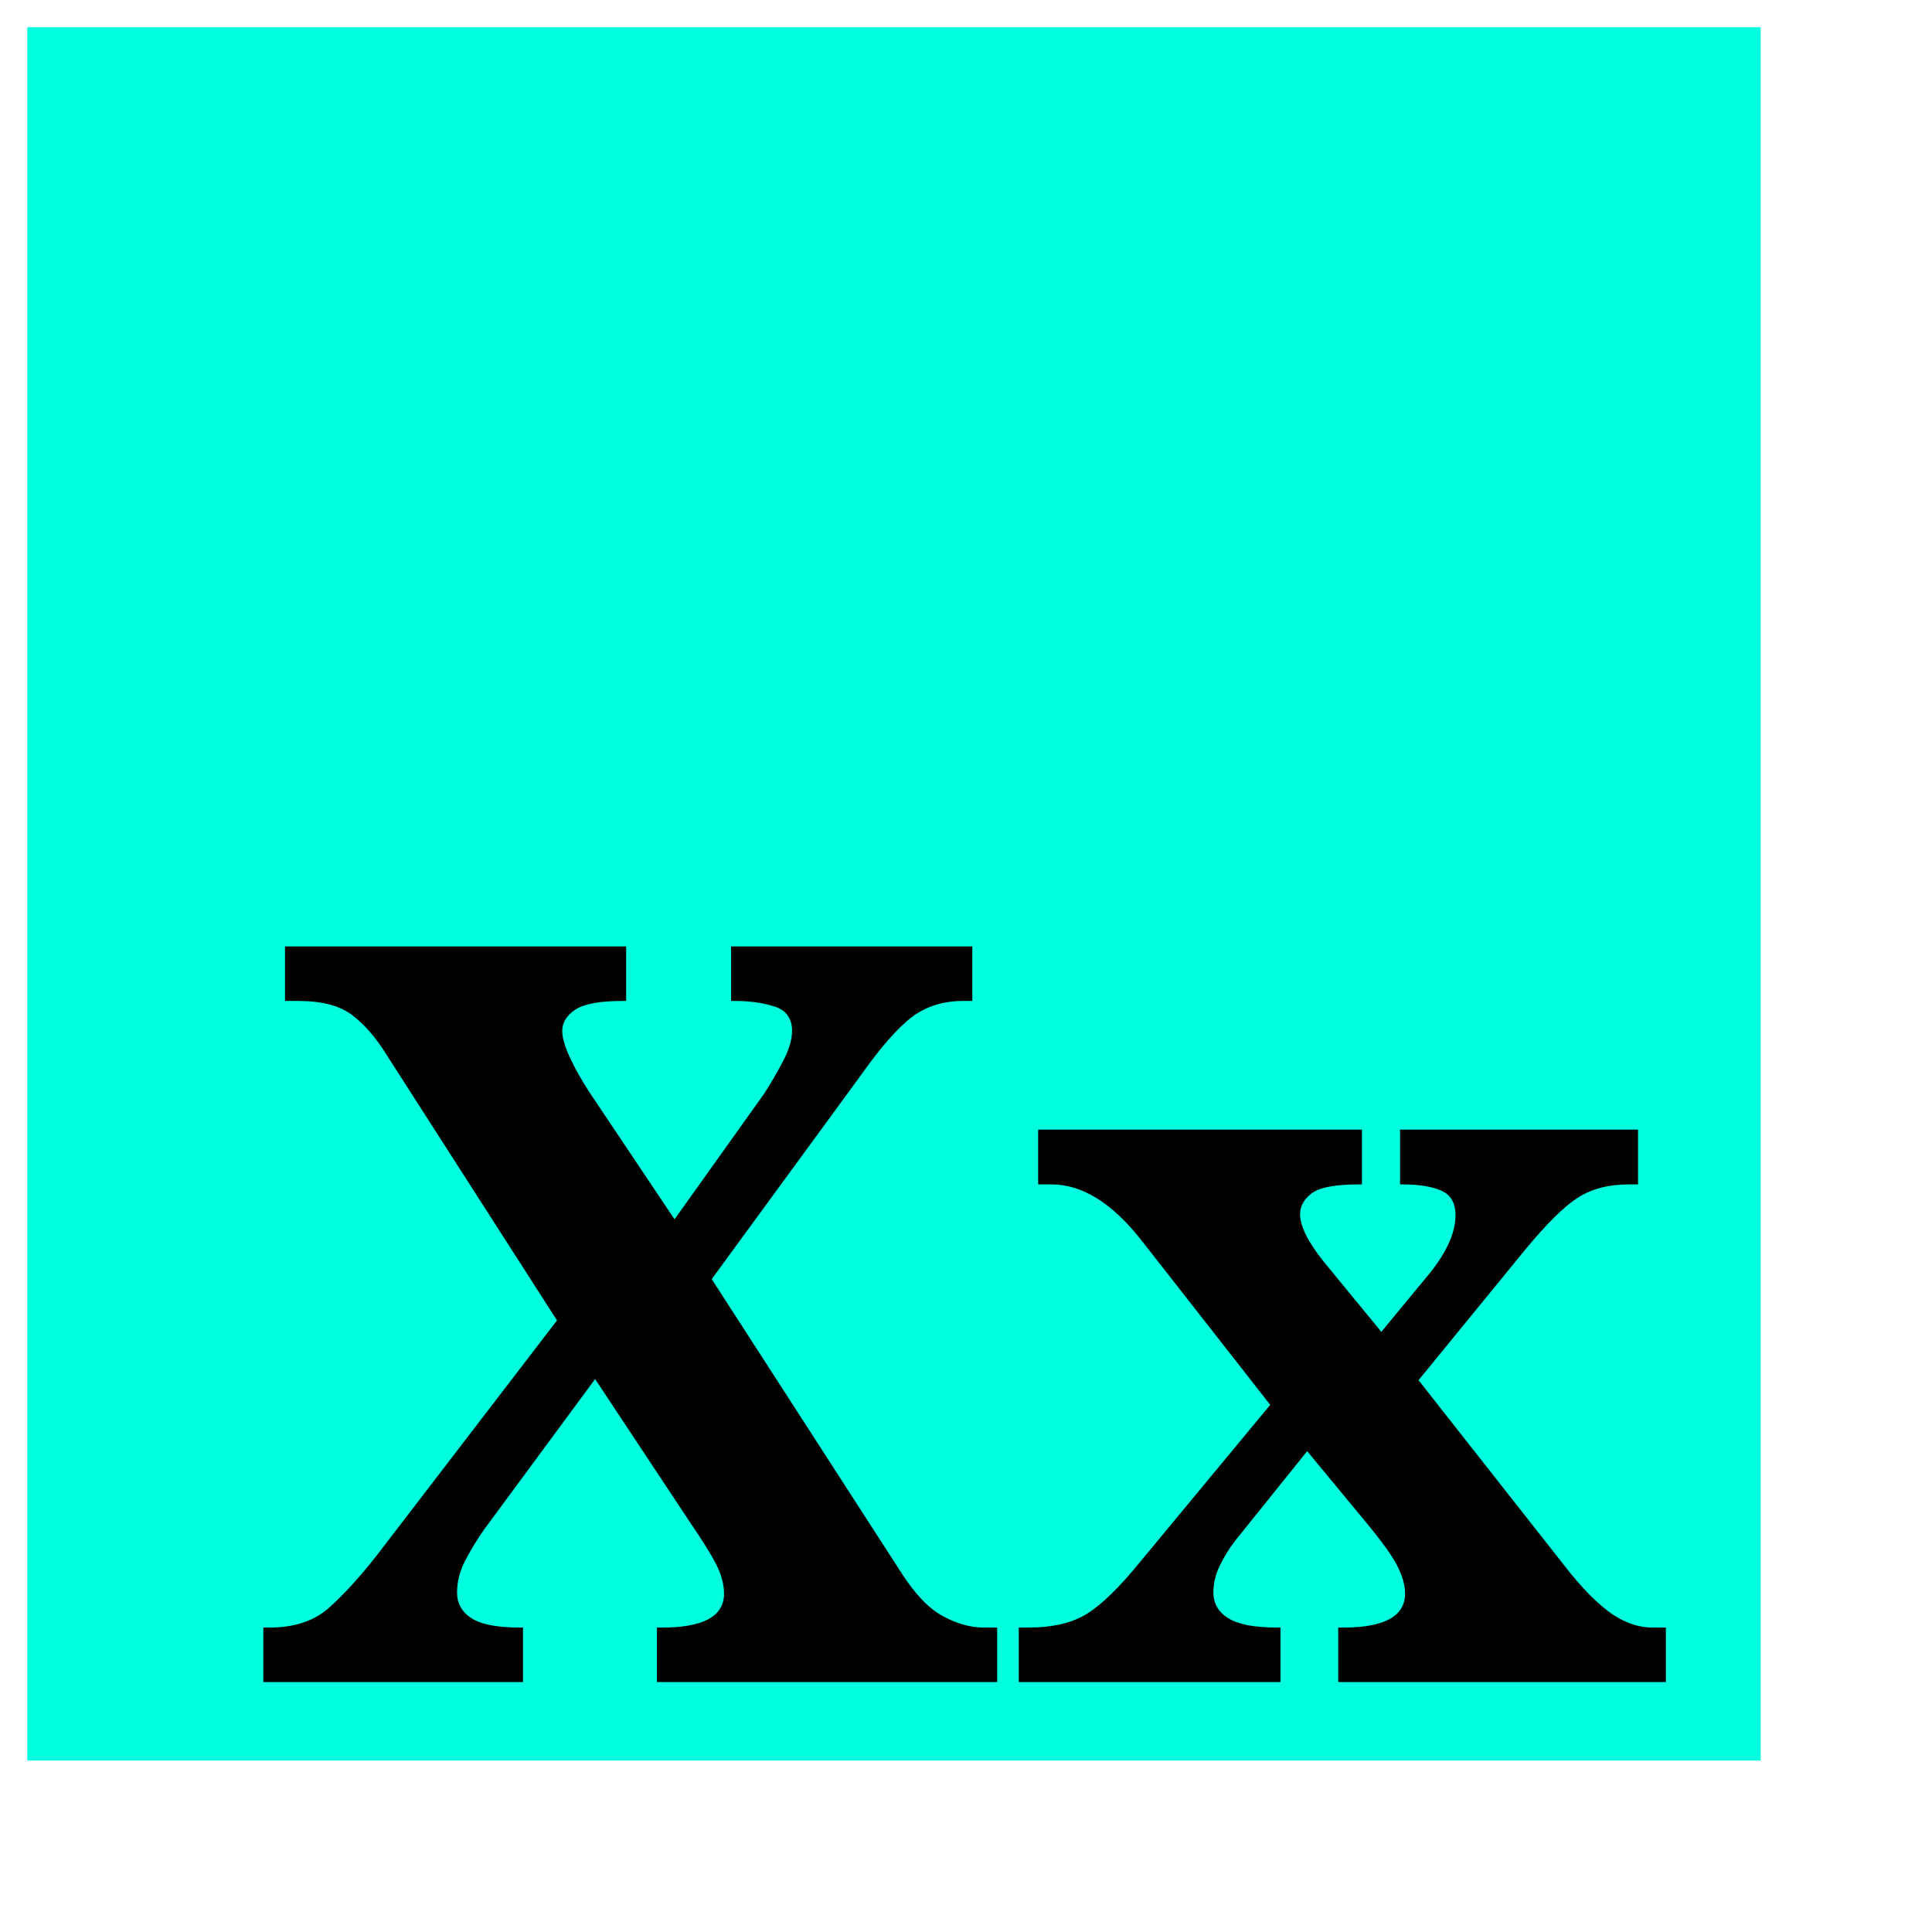
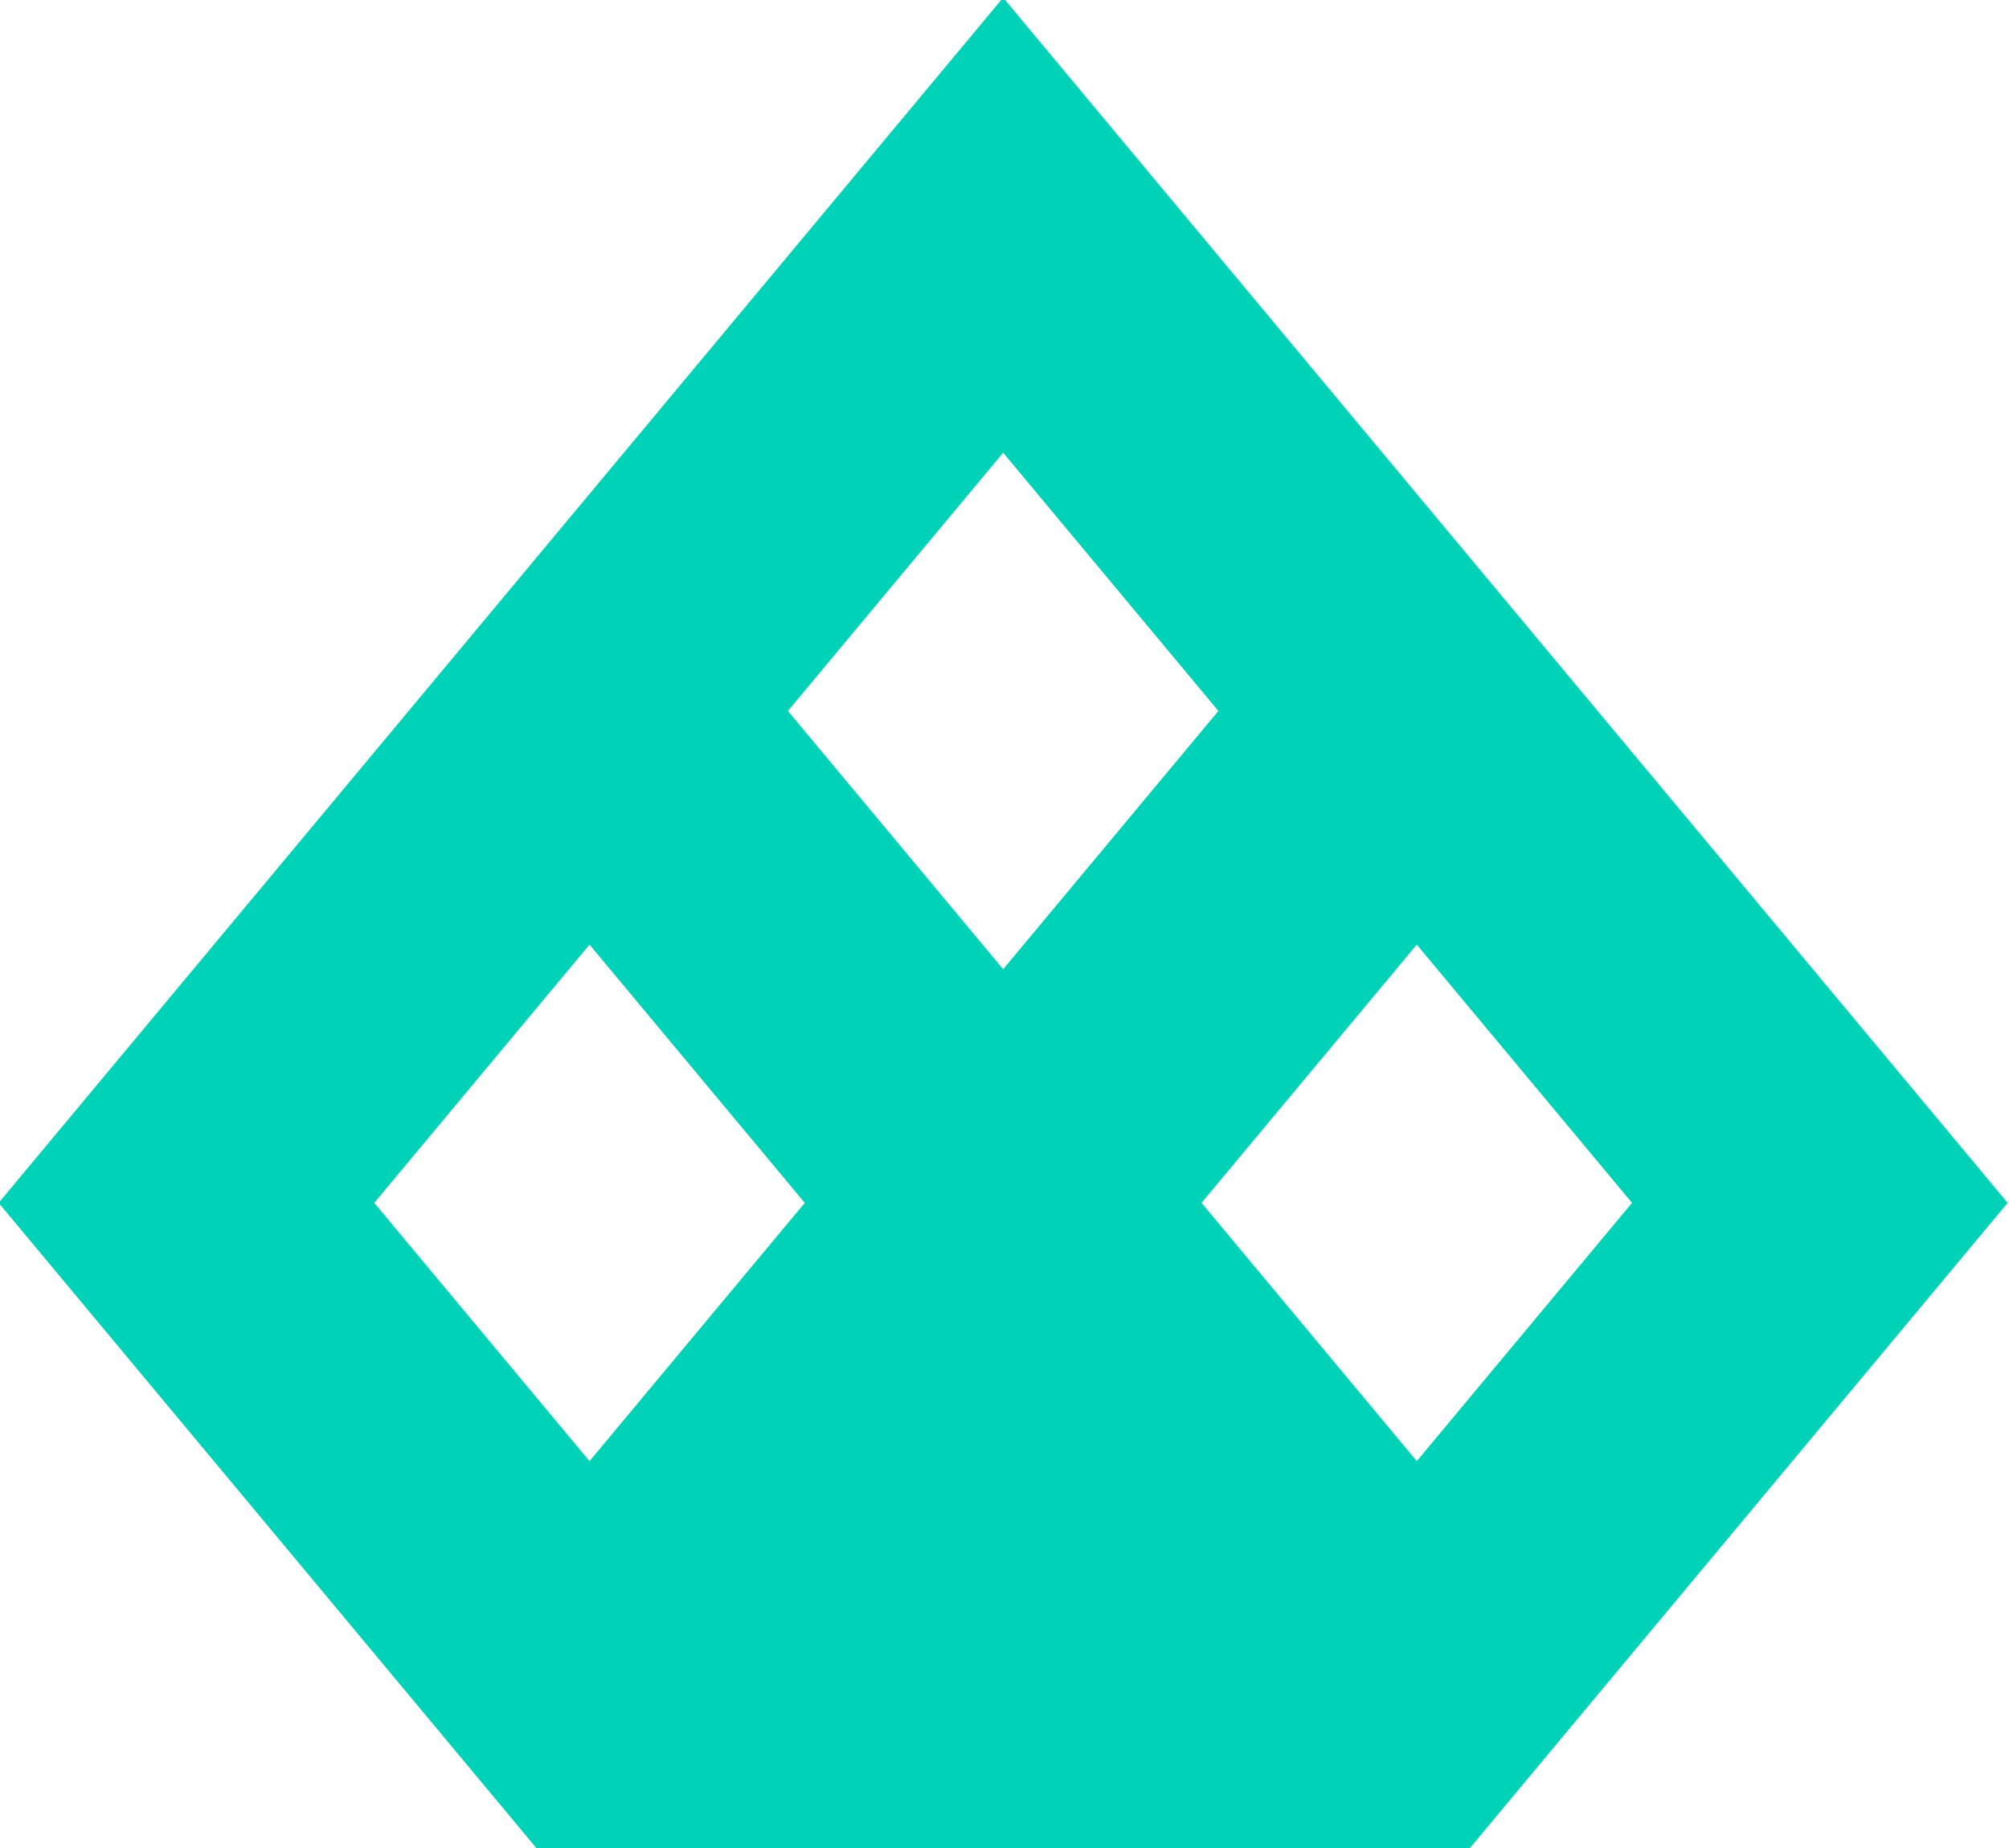
- <svg xmlns="http://www.w3.org/2000/svg" viewBox="0 0 132.292 132.292" height="500" width="500">
-   <path d="M1.871 1.864h118.687v118.687H1.871z" fill="#00ffdf" />
-   <text y="279.886" x="17.329" xml:space="preserve" font-size="10.583" font-family="sans-serif" letter-spacing="0" word-spacing="0" fill="#000">
-     <tspan y="115.178" x="17.329" font-weight="bold" font-size="70.556" font-family="serif">Xx</tspan>
-   </text>
+ <svg xmlns="http://www.w3.org/2000/svg" width="100%" height="100%" viewBox="0 0 125 115" version="1.1" xml:space="preserve" style="fill-rule:evenodd;clip-rule:evenodd;stroke-linejoin:round;stroke-miterlimit:2;">
+   <style>* {fill: #00d2b8;}@media (prefers-color-scheme: dark) {* {fill: #00ffdf;}}</style>
+   <rect x="-392.5" y="-403" width="540" height="540" style="fill:none;" />
+   <path d="M124.916,74.854l-62.5,-75l-62.5,75l33.561,40.274l57.877,-0.001l33.562,-40.273Zm-23.371,0l-13.393,-16.071l-13.392,16.071l13.392,16.072l13.393,-16.072Zm-51.473,0l-13.393,-16.071l-13.393,16.071l13.393,16.072l13.393,-16.072Zm25.736,-30.611l-13.392,-16.071l-13.393,16.071l13.393,16.072l13.392,-16.072Z" />
</svg>
